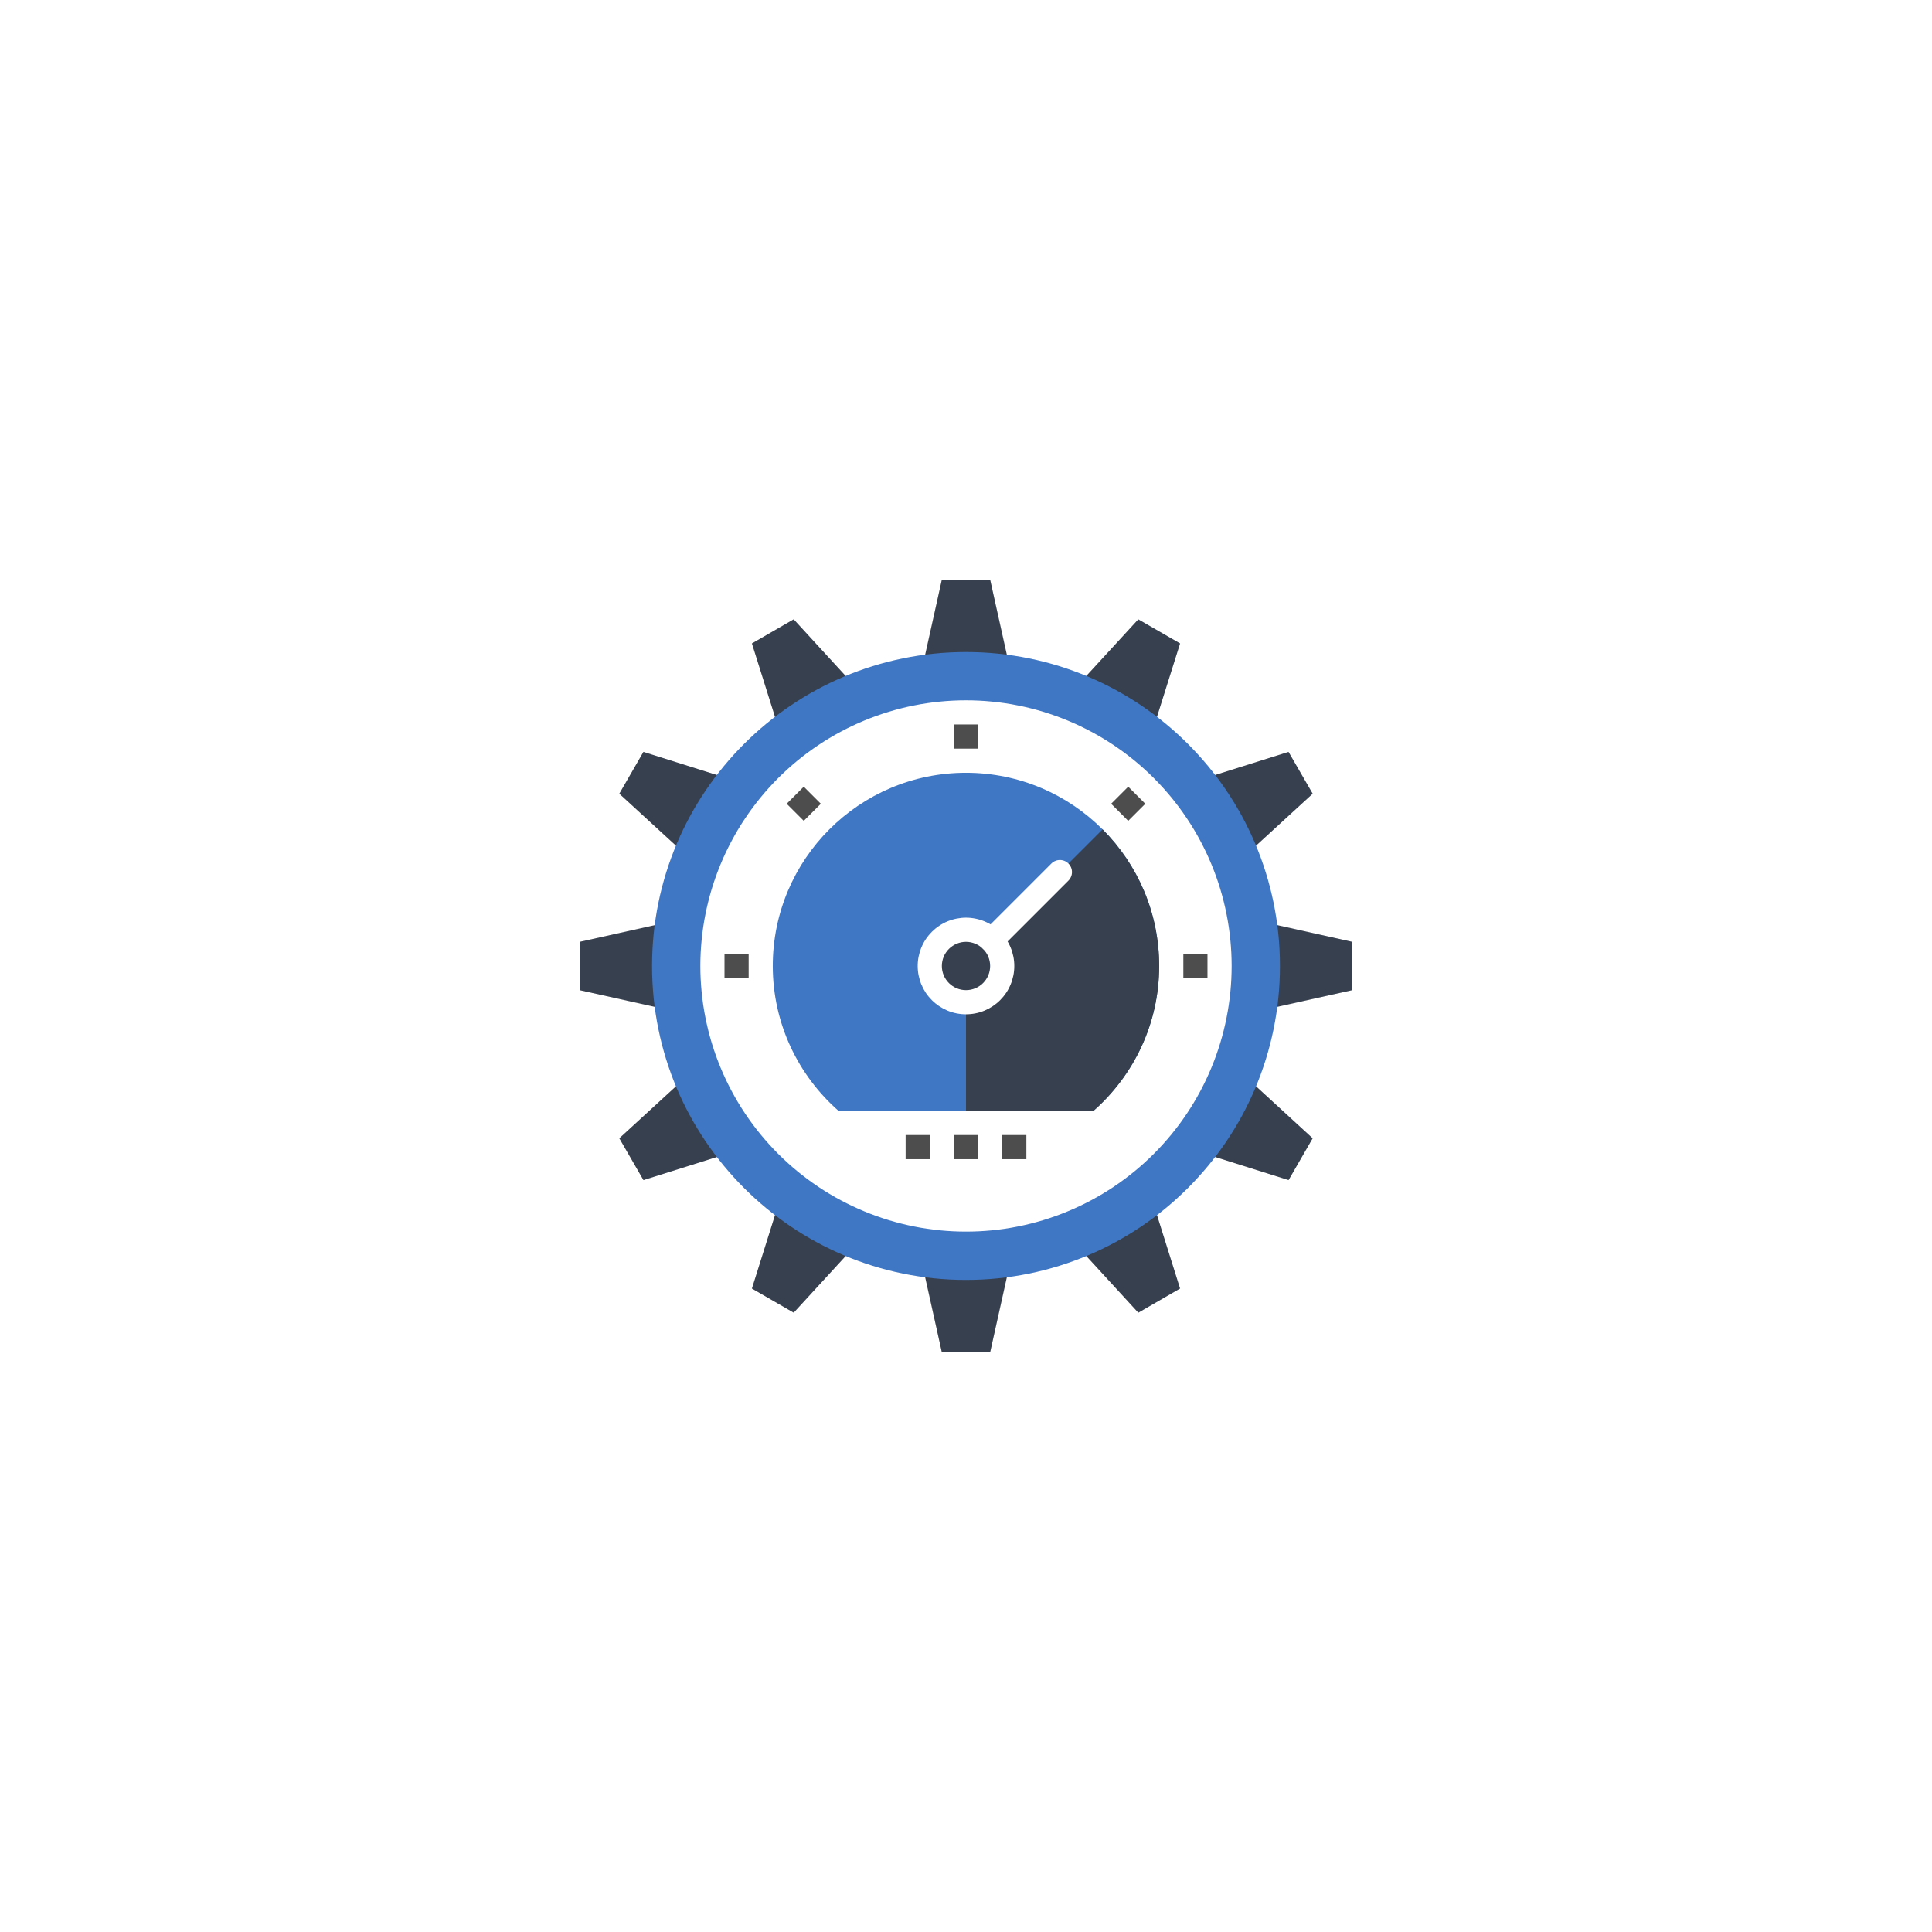
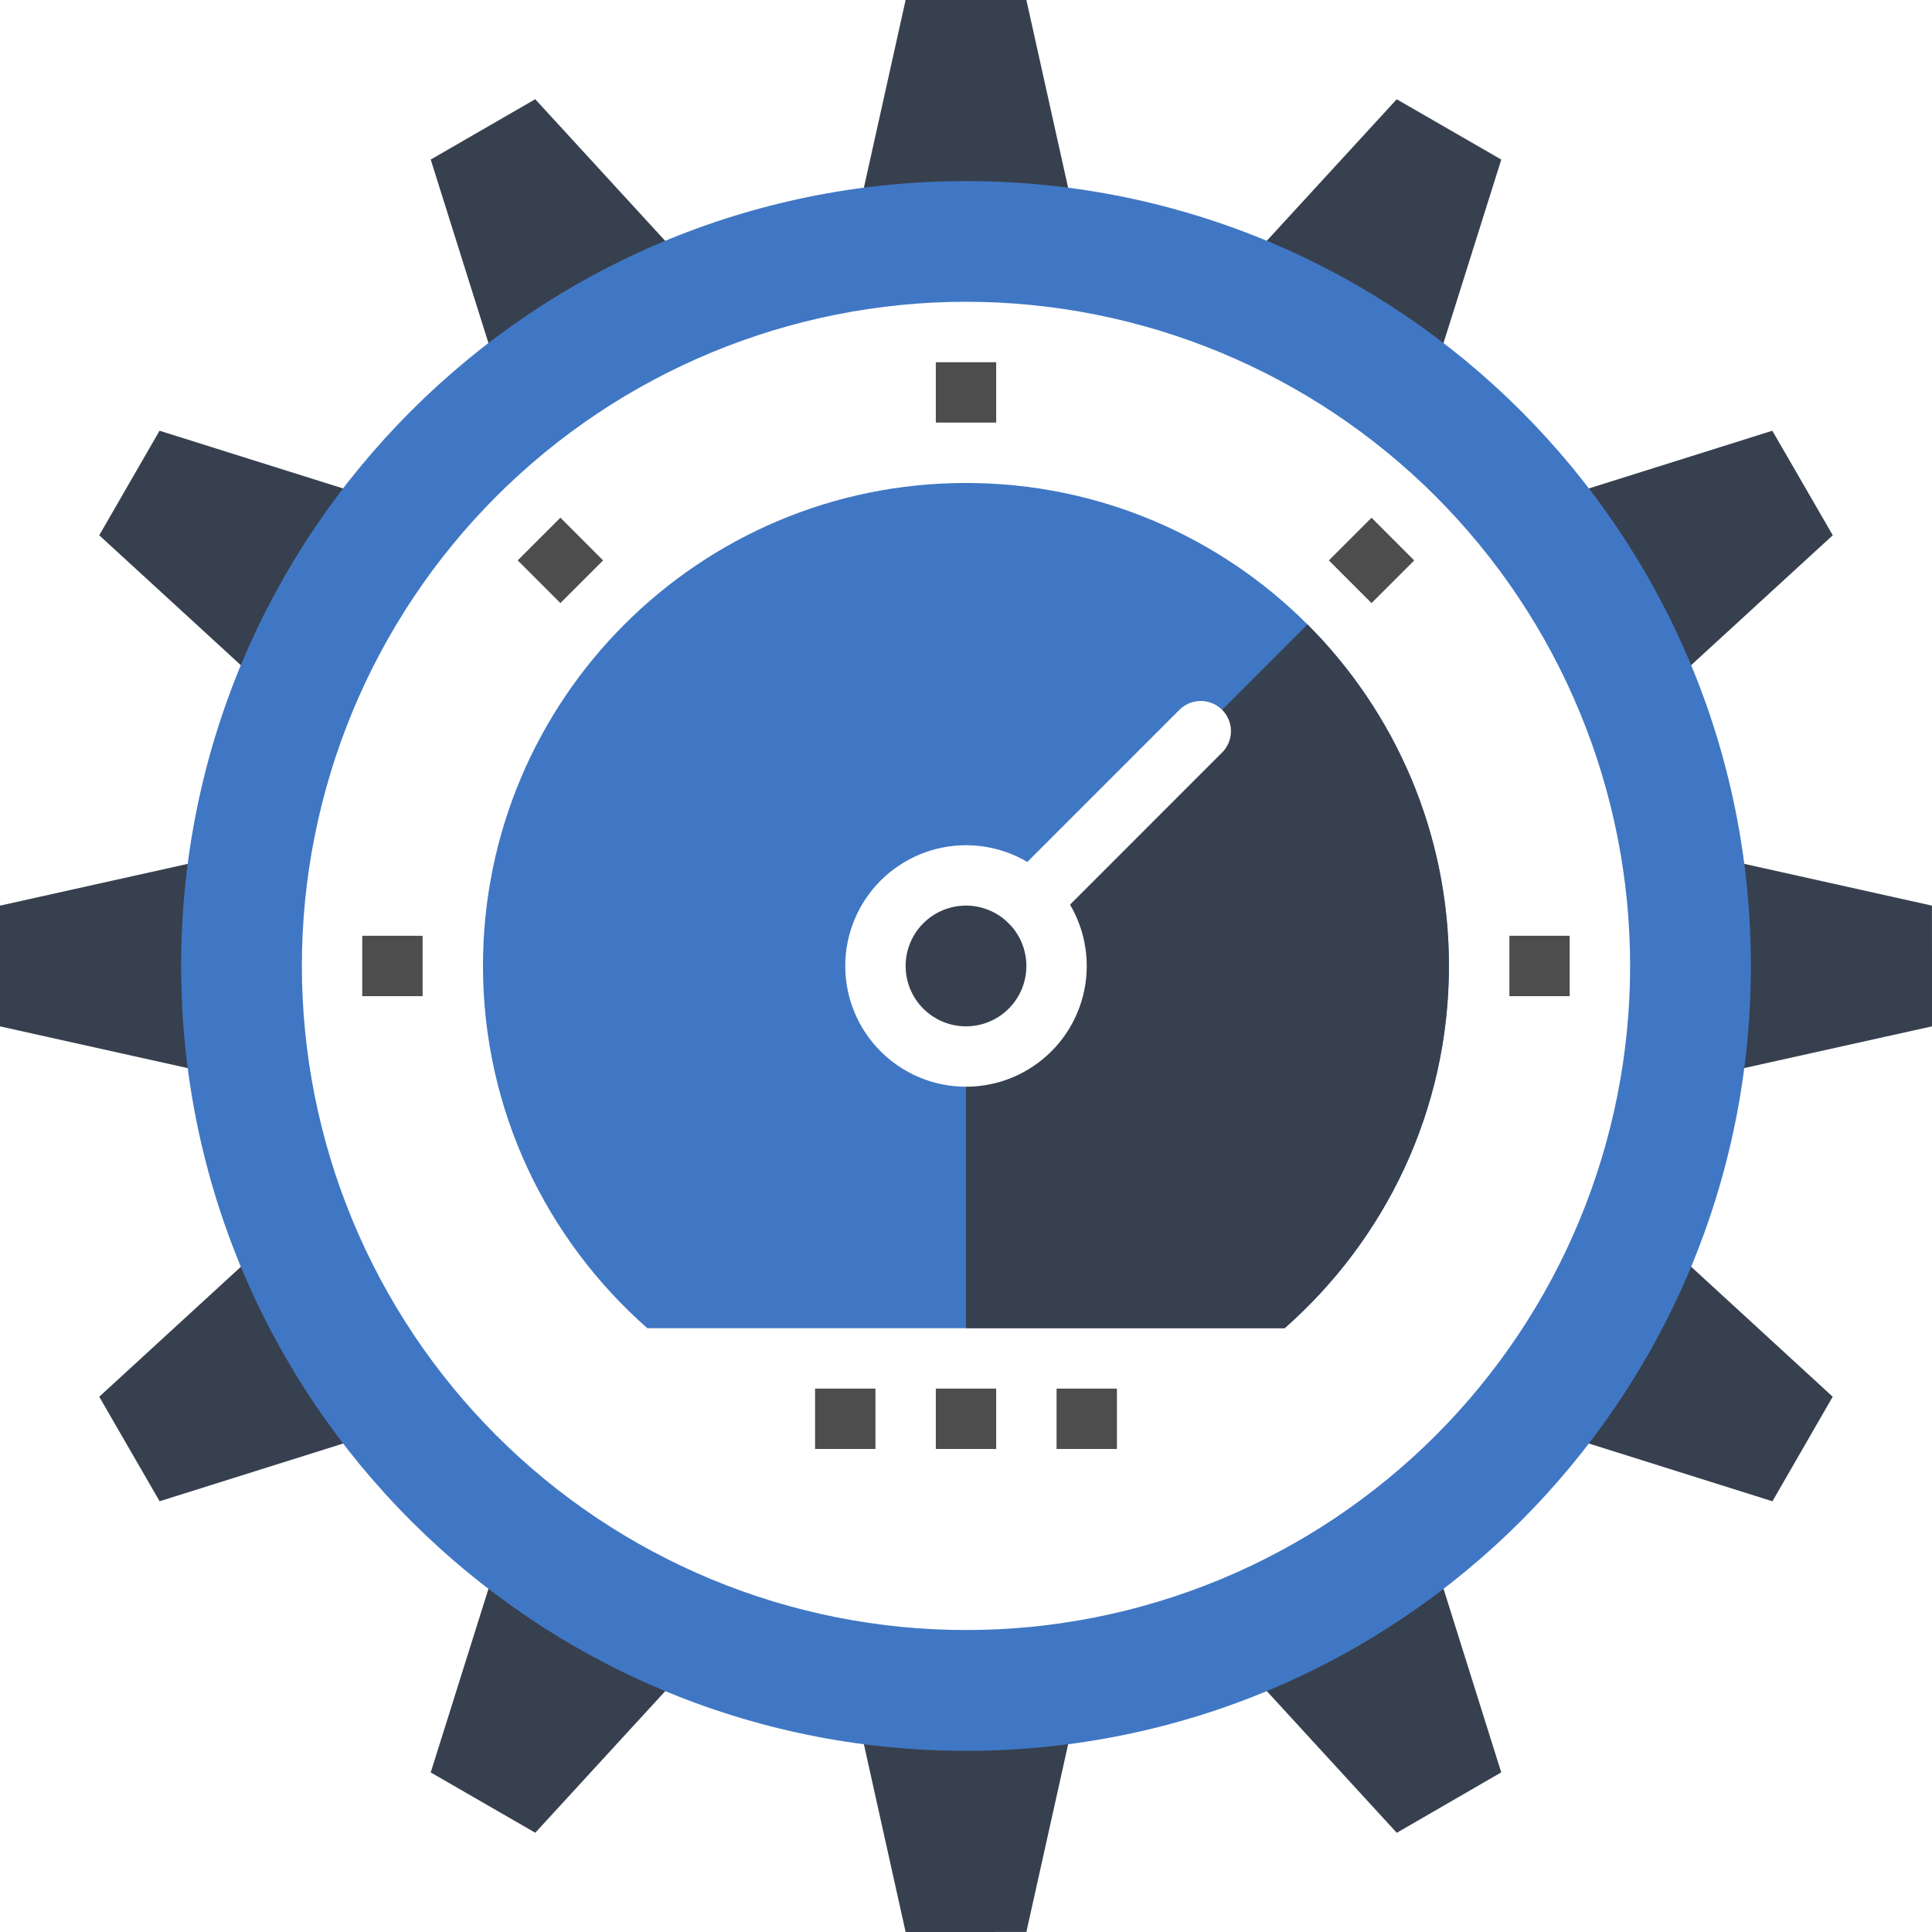
<svg xmlns="http://www.w3.org/2000/svg" width="375pt" height="375pt" viewBox="0 0 375 375" version="1.2">
-   <defs>
-     <clipPath id="clip1">
-       <path d="M 178 112.5 L 197 112.5 L 197 134 L 178 134 Z M 178 112.5 " />
-     </clipPath>
-     <clipPath id="clip2">
-       <path d="M 112.5 178 L 134 178 L 134 197 L 112.5 197 Z M 112.5 178 " />
-     </clipPath>
-     <clipPath id="clip3">
-       <path d="M 178 241 L 197 241 L 197 262.5 L 178 262.5 Z M 178 241 " />
-     </clipPath>
-     <clipPath id="clip4">
-       <path d="M 241 178 L 262.5 178 L 262.5 197 L 241 197 Z M 241 178 " />
-     </clipPath>
-     <clipPath id="clip5">
-       <path d="M 112.5 112.5 L 224 112.5 L 224 224 L 112.5 224 Z M 112.5 112.5 " />
-     </clipPath>
-     <clipPath id="clip6">
-       <path d="M 151 112.5 L 262.5 112.5 L 262.5 224 L 151 224 Z M 151 112.5 " />
-     </clipPath>
-     <clipPath id="clip7">
-       <path d="M 126 112.5 L 262.5 112.5 L 262.5 249 L 126 249 Z M 126 112.5 " />
-     </clipPath>
-   </defs>
  <g id="surface1">
-     <g clip-path="url(#clip1)" clip-rule="nonzero">
-       <path style=" stroke:none;fill-rule:nonzero;fill:rgb(21.57%,25.099%,30.589%);fill-opacity:1;" d="M 196.875 133.59 L 178.125 133.59 L 182.812 112.496 L 192.188 112.496 Z M 196.875 133.59 " />
-     </g>
-     <path style=" stroke:none;fill-rule:nonzero;fill:rgb(21.57%,25.099%,30.589%);fill-opacity:1;" d="M 168.664 136.129 L 152.426 145.504 L 145.941 124.891 L 154.055 120.203 Z M 168.664 136.129 " />
-     <path style=" stroke:none;fill-rule:nonzero;fill:rgb(21.57%,25.099%,30.589%);fill-opacity:1;" d="M 145.5 152.426 L 136.125 168.664 L 120.203 154.059 L 124.887 145.941 Z M 145.5 152.426 " />
-     <g clip-path="url(#clip2)" clip-rule="nonzero">
-       <path style=" stroke:none;fill-rule:nonzero;fill:rgb(21.57%,25.099%,30.589%);fill-opacity:1;" d="M 133.594 178.121 L 133.59 196.879 L 112.5 192.188 L 112.496 182.816 Z M 133.594 178.121 " />
-     </g>
-     <path style=" stroke:none;fill-rule:nonzero;fill:rgb(21.57%,25.099%,30.589%);fill-opacity:1;" d="M 136.125 206.336 L 145.5 222.578 L 124.891 229.059 L 120.203 220.941 Z M 136.125 206.336 " />
-     <path style=" stroke:none;fill-rule:nonzero;fill:rgb(21.57%,25.099%,30.589%);fill-opacity:1;" d="M 152.426 229.496 L 168.668 238.875 L 154.059 254.793 L 145.941 250.109 Z M 152.426 229.496 " />
-     <g clip-path="url(#clip3)" clip-rule="nonzero">
-       <path style=" stroke:none;fill-rule:nonzero;fill:rgb(21.57%,25.099%,30.589%);fill-opacity:1;" d="M 178.125 241.41 L 196.879 241.41 L 192.188 262.496 L 182.812 262.504 Z M 178.125 241.41 " />
-     </g>
-     <path style=" stroke:none;fill-rule:nonzero;fill:rgb(21.57%,25.099%,30.589%);fill-opacity:1;" d="M 206.336 238.871 L 222.578 229.496 L 229.055 250.105 L 220.945 254.797 Z M 206.336 238.871 " />
-     <path style=" stroke:none;fill-rule:nonzero;fill:rgb(21.57%,25.099%,30.589%);fill-opacity:1;" d="M 229.5 222.57 L 238.879 206.332 L 254.793 220.941 L 250.113 229.059 Z M 229.5 222.57 " />
-     <g clip-path="url(#clip4)" clip-rule="nonzero">
-       <path style=" stroke:none;fill-rule:nonzero;fill:rgb(21.57%,25.099%,30.589%);fill-opacity:1;" d="M 241.406 196.871 L 241.41 178.121 L 262.496 182.812 L 262.504 192.184 Z M 241.406 196.871 " />
-     </g>
-     <path style=" stroke:none;fill-rule:nonzero;fill:rgb(21.57%,25.099%,30.589%);fill-opacity:1;" d="M 238.871 168.664 L 229.5 152.422 L 250.105 145.941 L 254.797 154.059 Z M 238.871 168.664 " />
-     <path style=" stroke:none;fill-rule:nonzero;fill:rgb(21.57%,25.099%,30.589%);fill-opacity:1;" d="M 222.57 145.5 L 206.332 136.121 L 220.941 120.207 L 229.059 124.891 Z M 222.57 145.5 " />
-     <path style=" stroke:none;fill-rule:nonzero;fill:rgb(25.099%,46.669%,76.859%);fill-opacity:1;" d="M 248.438 187.496 C 248.438 221.145 221.152 248.434 187.5 248.434 C 153.848 248.434 126.562 221.145 126.562 187.496 C 126.562 153.844 153.848 126.559 187.5 126.559 C 221.152 126.559 248.438 153.844 248.438 187.496 Z M 248.438 187.496 " />
-     <path style=" stroke:none;fill-rule:nonzero;fill:rgb(100%,100%,100%);fill-opacity:1;" d="M 239.062 187.492 C 239.062 189.184 238.98 190.867 238.812 192.547 C 238.648 194.227 238.402 195.895 238.07 197.551 C 237.742 199.207 237.332 200.844 236.844 202.461 C 236.352 204.078 235.785 205.664 235.137 207.227 C 234.492 208.785 233.77 210.309 232.973 211.801 C 232.18 213.289 231.312 214.734 230.371 216.141 C 229.434 217.543 228.43 218.898 227.359 220.203 C 226.285 221.508 225.152 222.758 223.961 223.953 C 222.766 225.148 221.516 226.281 220.211 227.352 C 218.906 228.422 217.551 229.426 216.148 230.367 C 214.742 231.305 213.297 232.172 211.805 232.969 C 210.316 233.762 208.793 234.484 207.23 235.129 C 205.672 235.777 204.082 236.344 202.469 236.836 C 200.852 237.324 199.215 237.734 197.559 238.066 C 195.902 238.395 194.234 238.641 192.555 238.809 C 190.875 238.973 189.188 239.055 187.5 239.055 C 185.812 239.055 184.125 238.973 182.445 238.809 C 180.766 238.641 179.098 238.395 177.441 238.066 C 175.785 237.734 174.148 237.324 172.531 236.836 C 170.918 236.344 169.328 235.777 167.77 235.129 C 166.207 234.484 164.684 233.762 163.195 232.969 C 161.703 232.172 160.258 231.305 158.852 230.367 C 157.449 229.426 156.094 228.422 154.789 227.352 C 153.484 226.281 152.234 225.148 151.039 223.953 C 149.844 222.758 148.715 221.508 147.641 220.203 C 146.57 218.898 145.566 217.543 144.629 216.141 C 143.688 214.734 142.82 213.289 142.027 211.801 C 141.23 210.309 140.508 208.785 139.863 207.227 C 139.215 205.664 138.648 204.078 138.156 202.461 C 137.668 200.844 137.258 199.207 136.93 197.551 C 136.598 195.895 136.352 194.227 136.188 192.547 C 136.02 190.867 135.938 189.184 135.938 187.492 C 135.938 185.805 136.02 184.121 136.188 182.438 C 136.352 180.758 136.598 179.09 136.93 177.434 C 137.258 175.777 137.668 174.141 138.156 172.523 C 138.648 170.91 139.215 169.32 139.863 167.762 C 140.508 166.199 141.23 164.676 142.027 163.188 C 142.82 161.695 143.688 160.25 144.629 158.848 C 145.566 157.441 146.57 156.086 147.641 154.781 C 148.715 153.477 149.844 152.227 151.039 151.031 C 152.234 149.84 153.484 148.707 154.789 147.633 C 156.094 146.562 157.449 145.559 158.852 144.621 C 160.258 143.684 161.703 142.816 163.195 142.02 C 164.684 141.223 166.207 140.5 167.77 139.855 C 169.328 139.211 170.918 138.641 172.531 138.152 C 174.148 137.66 175.785 137.25 177.441 136.922 C 179.098 136.59 180.766 136.344 182.445 136.18 C 184.125 136.012 185.812 135.93 187.5 135.93 C 189.188 135.93 190.875 136.012 192.555 136.18 C 194.234 136.344 195.902 136.59 197.559 136.922 C 199.215 137.25 200.852 137.66 202.469 138.152 C 204.082 138.641 205.672 139.211 207.23 139.855 C 208.793 140.5 210.316 141.223 211.805 142.02 C 213.297 142.816 214.742 143.684 216.148 144.621 C 217.551 145.559 218.906 146.562 220.211 147.633 C 221.516 148.707 222.766 149.84 223.961 151.031 C 225.152 152.227 226.285 153.477 227.359 154.781 C 228.43 156.086 229.434 157.441 230.371 158.848 C 231.312 160.25 232.18 161.695 232.973 163.188 C 233.77 164.676 234.492 166.199 235.137 167.762 C 235.785 169.32 236.352 170.91 236.844 172.523 C 237.332 174.141 237.742 175.777 238.07 177.434 C 238.402 179.09 238.648 180.758 238.812 182.438 C 238.98 184.121 239.062 185.805 239.062 187.492 Z M 239.062 187.492 " />
-     <path style=" stroke:none;fill-rule:nonzero;fill:rgb(25.099%,46.669%,76.859%);fill-opacity:1;" d="M 162.762 215.621 L 212.234 215.621 C 220.039 208.75 224.992 198.711 224.992 187.492 C 224.992 166.785 208.203 149.996 187.496 149.996 C 166.789 149.996 149.996 166.785 149.996 187.492 C 150 198.711 154.953 208.75 162.762 215.621 Z M 162.762 215.621 " />
-     <path style=" stroke:none;fill-rule:nonzero;fill:rgb(21.57%,25.099%,30.589%);fill-opacity:1;" d="M 187.5 215.621 L 212.238 215.621 C 220.043 208.75 224.996 198.711 224.996 187.492 C 224.996 177.141 220.797 167.77 214.012 160.98 L 187.5 187.496 Z M 187.5 215.621 " />
-     <path style="fill:none;stroke-width:2;stroke-linecap:butt;stroke-linejoin:miter;stroke:rgb(30.199%,30.199%,30.199%);stroke-opacity:1;stroke-miterlimit:10;" d="M 32 13.998 L 32 11.998 " transform="matrix(2.34375,0,0,2.34375,112.5,112.5)" />
-     <g clip-path="url(#clip5)" clip-rule="nonzero">
-       <path style="fill:none;stroke-width:2;stroke-linecap:butt;stroke-linejoin:miter;stroke:rgb(30.199%,30.199%,30.199%);stroke-opacity:1;stroke-miterlimit:10;" d="M 19.272 19.272 L 17.857 17.857 " transform="matrix(2.34375,0,0,2.34375,112.5,112.5)" />
-     </g>
-     <path style="fill:none;stroke-width:2;stroke-linecap:butt;stroke-linejoin:miter;stroke:rgb(30.199%,30.199%,30.199%);stroke-opacity:1;stroke-miterlimit:10;" d="M 14 31.998 L 12 31.998 " transform="matrix(2.34375,0,0,2.34375,112.5,112.5)" />
-     <path style="fill:none;stroke-width:2;stroke-linecap:butt;stroke-linejoin:miter;stroke:rgb(30.199%,30.199%,30.199%);stroke-opacity:1;stroke-miterlimit:10;" d="M 50 31.998 L 51.998 31.998 " transform="matrix(2.34375,0,0,2.34375,112.5,112.5)" />
-     <g clip-path="url(#clip6)" clip-rule="nonzero">
-       <path style="fill:none;stroke-width:2;stroke-linecap:butt;stroke-linejoin:miter;stroke:rgb(30.199%,30.199%,30.199%);stroke-opacity:1;stroke-miterlimit:10;" d="M 44.727 19.272 L 46.142 17.858 " transform="matrix(2.34375,0,0,2.34375,112.5,112.5)" />
-     </g>
-     <path style=" stroke:none;fill-rule:nonzero;fill:rgb(100%,100%,100%);fill-opacity:1;" d="M 196.875 187.496 C 196.875 188.113 196.816 188.723 196.695 189.328 C 196.574 189.93 196.398 190.516 196.16 191.086 C 195.926 191.652 195.637 192.195 195.297 192.707 C 194.953 193.219 194.562 193.691 194.129 194.125 C 193.695 194.562 193.219 194.949 192.707 195.293 C 192.195 195.633 191.656 195.922 191.086 196.16 C 190.52 196.395 189.934 196.574 189.328 196.691 C 188.727 196.812 188.117 196.871 187.5 196.871 C 186.883 196.871 186.273 196.812 185.672 196.691 C 185.066 196.574 184.48 196.395 183.914 196.16 C 183.344 195.922 182.805 195.633 182.293 195.293 C 181.781 194.949 181.305 194.562 180.871 194.125 C 180.438 193.691 180.047 193.219 179.703 192.707 C 179.363 192.195 179.074 191.652 178.84 191.086 C 178.602 190.516 178.426 189.93 178.305 189.328 C 178.184 188.723 178.125 188.113 178.125 187.496 C 178.125 186.883 178.184 186.273 178.305 185.668 C 178.426 185.066 178.602 184.48 178.84 183.91 C 179.074 183.34 179.363 182.801 179.703 182.289 C 180.047 181.777 180.438 181.305 180.871 180.867 C 181.305 180.434 181.781 180.043 182.293 179.703 C 182.805 179.359 183.344 179.07 183.914 178.836 C 184.48 178.602 185.066 178.422 185.672 178.305 C 186.273 178.184 186.883 178.121 187.5 178.121 C 188.117 178.121 188.727 178.184 189.328 178.305 C 189.934 178.422 190.52 178.602 191.086 178.836 C 191.656 179.07 192.195 179.359 192.707 179.703 C 193.219 180.043 193.695 180.434 194.129 180.867 C 194.562 181.305 194.953 181.777 195.297 182.289 C 195.637 182.801 195.926 183.34 196.16 183.91 C 196.398 184.48 196.574 185.066 196.695 185.668 C 196.816 186.273 196.875 186.883 196.875 187.496 Z M 196.875 187.496 " />
-     <path style=" stroke:none;fill-rule:nonzero;fill:rgb(21.57%,25.099%,30.589%);fill-opacity:1;" d="M 192.188 187.496 C 192.188 187.805 192.156 188.109 192.098 188.414 C 192.039 188.715 191.949 189.008 191.832 189.293 C 191.711 189.574 191.57 189.848 191.398 190.102 C 191.227 190.359 191.031 190.594 190.816 190.812 C 190.598 191.031 190.359 191.223 190.105 191.395 C 189.848 191.566 189.578 191.711 189.293 191.828 C 189.008 191.945 188.715 192.035 188.414 192.094 C 188.113 192.156 187.809 192.184 187.5 192.184 C 187.191 192.184 186.887 192.156 186.586 192.094 C 186.285 192.035 185.992 191.945 185.707 191.828 C 185.422 191.711 185.152 191.566 184.895 191.395 C 184.641 191.223 184.402 191.031 184.184 190.812 C 183.969 190.594 183.773 190.359 183.602 190.102 C 183.43 189.848 183.285 189.574 183.168 189.293 C 183.051 189.008 182.961 188.715 182.902 188.414 C 182.844 188.109 182.812 187.805 182.812 187.496 C 182.812 187.191 182.844 186.887 182.902 186.582 C 182.961 186.281 183.051 185.988 183.168 185.703 C 183.285 185.418 183.43 185.148 183.602 184.895 C 183.773 184.637 183.969 184.402 184.184 184.184 C 184.402 183.965 184.641 183.77 184.895 183.602 C 185.152 183.43 185.422 183.285 185.707 183.168 C 185.992 183.051 186.285 182.961 186.586 182.898 C 186.887 182.84 187.191 182.809 187.5 182.809 C 187.809 182.809 188.113 182.84 188.414 182.898 C 188.715 182.961 189.008 183.051 189.293 183.168 C 189.578 183.285 189.848 183.43 190.105 183.602 C 190.359 183.77 190.598 183.965 190.816 184.184 C 191.031 184.402 191.227 184.637 191.398 184.895 C 191.57 185.148 191.711 185.418 191.832 185.703 C 191.949 185.988 192.039 186.281 192.098 186.582 C 192.156 186.887 192.188 187.191 192.188 187.496 Z M 192.188 187.496 " />
-     <g clip-path="url(#clip7)" clip-rule="nonzero">
-       <path style="fill:none;stroke-width:2;stroke-linecap:round;stroke-linejoin:miter;stroke:rgb(100%,100%,100%);stroke-opacity:1;stroke-miterlimit:10;" d="M 34.122 29.878 L 39.777 24.222 " transform="matrix(2.34375,0,0,2.34375,112.5,112.5)" />
-     </g>
-     <path style="fill:none;stroke-width:2;stroke-linecap:butt;stroke-linejoin:miter;stroke:rgb(30.199%,30.199%,30.199%);stroke-opacity:1;stroke-miterlimit:10;" d="M 27 46.998 L 29 46.998 " transform="matrix(2.34375,0,0,2.34375,112.5,112.5)" />
-     <path style="fill:none;stroke-width:2;stroke-linecap:butt;stroke-linejoin:miter;stroke:rgb(30.199%,30.199%,30.199%);stroke-opacity:1;stroke-miterlimit:10;" d="M 31 46.998 L 33 46.998 " transform="matrix(2.34375,0,0,2.34375,112.5,112.5)" />
-     <path style="fill:none;stroke-width:2;stroke-linecap:butt;stroke-linejoin:miter;stroke:rgb(30.199%,30.199%,30.199%);stroke-opacity:1;stroke-miterlimit:10;" d="M 35 46.998 L 37 46.998 " transform="matrix(2.34375,0,0,2.34375,112.5,112.5)" />
+     <path style=" stroke:none;fill-rule:nonzero;fill:rgb(21.57%,25.099%,30.589%);fill-opacity:1;" d="M 210.938 52.727 L 164.062 52.727 L 175.781 -0.008 L 199.219 -0.008 Z M 210.938 52.727 " />
+     <path style=" stroke:none;fill-rule:nonzero;fill:rgb(21.57%,25.099%,30.589%);fill-opacity:1;" d="M 140.406 59.066 L 99.812 82.504 L 83.602 30.973 L 103.887 19.254 Z M 140.406 59.066 " />
+     <path style=" stroke:none;fill-rule:nonzero;fill:rgb(21.57%,25.099%,30.589%);fill-opacity:1;" d="M 82.5 99.812 L 59.062 140.414 L 19.262 103.895 L 30.969 83.605 Z M 82.5 99.812 " />
+     <path style=" stroke:none;fill-rule:nonzero;fill:rgb(21.57%,25.099%,30.589%);fill-opacity:1;" d="M 52.734 164.055 L 52.723 210.941 L 0 199.219 L -0.012 175.785 Z M 52.734 164.055 " />
+     <path style=" stroke:none;fill-rule:nonzero;fill:rgb(21.57%,25.099%,30.589%);fill-opacity:1;" d="M 59.062 234.586 L 82.5 275.191 L 30.98 291.391 L 19.262 271.105 Z M 59.062 234.586 " />
+     <path style=" stroke:none;fill-rule:nonzero;fill:rgb(21.57%,25.099%,30.589%);fill-opacity:1;" d="M 99.812 292.492 L 140.418 315.938 L 103.898 355.734 L 83.602 344.027 Z M 99.812 292.492 " />
+     <path style=" stroke:none;fill-rule:nonzero;fill:rgb(21.57%,25.099%,30.589%);fill-opacity:1;" d="M 164.062 322.27 L 210.949 322.27 L 199.219 374.992 L 175.781 375.004 Z M 164.062 322.27 " />
+     <path style=" stroke:none;fill-rule:nonzero;fill:rgb(21.57%,25.099%,30.589%);fill-opacity:1;" d="M 234.59 315.93 L 275.195 292.492 L 291.387 344.016 L 271.113 355.746 Z M 234.59 315.93 " />
+     <path style=" stroke:none;fill-rule:nonzero;fill:rgb(21.57%,25.099%,30.589%);fill-opacity:1;" d="M 292.5 275.18 L 315.949 234.578 L 355.727 271.102 L 344.031 291.398 Z M 292.5 275.18 " />
+     <path style=" stroke:none;fill-rule:nonzero;fill:rgb(21.57%,25.099%,30.589%);fill-opacity:1;" d="M 322.266 210.93 L 322.277 164.051 L 374.988 175.781 L 375.012 199.211 Z M 322.266 210.93 " />
+     <path style=" stroke:none;fill-rule:nonzero;fill:rgb(21.57%,25.099%,30.589%);fill-opacity:1;" d="M 315.926 140.406 L 292.5 99.805 L 344.008 83.605 L 355.738 103.895 Z M 315.926 140.406 " />
+     <path style=" stroke:none;fill-rule:nonzero;fill:rgb(21.57%,25.099%,30.589%);fill-opacity:1;" d="M 275.172 82.5 L 234.578 59.059 L 271.102 19.266 L 291.398 30.973 Z M 275.172 82.5 " />
+     <path style=" stroke:none;fill-rule:nonzero;fill:rgb(25.099%,46.669%,76.859%);fill-opacity:1;" d="M 339.844 187.492 C 339.844 271.609 271.633 339.836 187.5 339.836 C 103.363 339.836 35.156 271.609 35.156 187.492 C 35.156 103.359 103.363 35.152 187.5 35.152 C 271.633 35.152 339.844 103.359 339.844 187.492 Z M 339.844 187.492 " />
+     <path style=" stroke:none;fill-rule:nonzero;fill:rgb(100%,100%,100%);fill-opacity:1;" d="M 316.406 187.484 C 316.406 189.594 316.355 191.699 316.25 193.809 C 316.148 195.914 315.992 198.02 315.785 200.117 C 315.578 202.219 315.32 204.309 315.012 206.398 C 314.703 208.484 314.34 210.562 313.93 212.629 C 313.52 214.699 313.055 216.758 312.543 218.805 C 312.031 220.852 311.469 222.883 310.855 224.902 C 310.242 226.922 309.582 228.922 308.871 230.91 C 308.16 232.895 307.402 234.863 306.594 236.812 C 305.785 238.762 304.934 240.691 304.031 242.598 C 303.129 244.504 302.18 246.387 301.184 248.25 C 300.191 250.109 299.152 251.945 298.066 253.754 C 296.98 255.562 295.855 257.344 294.68 259.098 C 293.508 260.852 292.297 262.578 291.039 264.273 C 289.781 265.965 288.484 267.629 287.145 269.258 C 285.809 270.891 284.43 272.488 283.012 274.051 C 281.598 275.613 280.141 277.141 278.652 278.633 C 277.16 280.125 275.633 281.578 274.066 282.996 C 272.504 284.414 270.906 285.789 269.277 287.129 C 267.645 288.465 265.984 289.766 264.289 291.02 C 262.594 292.277 260.871 293.492 259.117 294.664 C 257.363 295.836 255.582 296.965 253.77 298.051 C 251.961 299.133 250.125 300.172 248.266 301.168 C 246.406 302.16 244.523 303.109 242.613 304.012 C 240.707 304.914 238.777 305.77 236.832 306.578 C 234.883 307.383 232.914 308.145 230.926 308.852 C 228.941 309.562 226.938 310.227 224.918 310.84 C 222.902 311.449 220.867 312.012 218.82 312.527 C 216.773 313.039 214.719 313.5 212.648 313.91 C 210.578 314.324 208.5 314.684 206.414 314.992 C 204.328 315.305 202.234 315.562 200.137 315.77 C 198.035 315.977 195.934 316.129 193.824 316.234 C 191.719 316.336 189.609 316.387 187.5 316.387 C 185.391 316.387 183.281 316.336 181.176 316.234 C 179.066 316.129 176.965 315.977 174.863 315.77 C 172.766 315.562 170.672 315.305 168.586 314.992 C 166.5 314.684 164.422 314.324 162.352 313.91 C 160.281 313.5 158.227 313.039 156.18 312.527 C 154.133 312.012 152.098 311.449 150.082 310.84 C 148.062 310.227 146.059 309.562 144.074 308.852 C 142.086 308.145 140.117 307.383 138.168 306.578 C 136.219 305.77 134.293 304.914 132.387 304.012 C 130.477 303.109 128.594 302.16 126.734 301.168 C 124.875 300.172 123.039 299.133 121.23 298.051 C 119.418 296.965 117.637 295.836 115.883 294.664 C 114.129 293.492 112.406 292.277 110.711 291.02 C 109.016 289.766 107.352 288.465 105.723 287.129 C 104.094 285.789 102.496 284.414 100.934 282.996 C 99.367 281.578 97.84 280.125 96.348 278.633 C 94.859 277.141 93.402 275.613 91.988 274.051 C 90.57 272.488 89.191 270.891 87.855 269.258 C 86.516 267.629 85.219 265.965 83.961 264.273 C 82.703 262.578 81.492 260.852 80.316 259.098 C 79.145 257.344 78.02 255.562 76.934 253.754 C 75.848 251.945 74.809 250.109 73.816 248.25 C 72.82 246.387 71.871 244.504 70.969 242.598 C 70.066 240.691 69.215 238.762 68.406 236.812 C 67.598 234.863 66.84 232.895 66.129 230.91 C 65.418 228.922 64.758 226.922 64.145 224.902 C 63.531 222.883 62.969 220.852 62.457 218.805 C 61.945 216.758 61.48 214.699 61.07 212.629 C 60.66 210.562 60.297 208.484 59.988 206.398 C 59.68 204.309 59.422 202.219 59.215 200.117 C 59.008 198.02 58.852 195.914 58.75 193.809 C 58.645 191.699 58.594 189.594 58.594 187.484 C 58.594 185.371 58.645 183.266 58.75 181.156 C 58.852 179.051 59.008 176.945 59.215 174.848 C 59.422 172.746 59.68 170.656 59.988 168.566 C 60.297 166.48 60.66 164.402 61.07 162.336 C 61.48 160.266 61.945 158.207 62.457 156.16 C 62.969 154.113 63.531 152.082 64.145 150.062 C 64.758 148.043 65.418 146.043 66.129 144.055 C 66.84 142.07 67.598 140.102 68.406 138.152 C 69.215 136.203 70.066 134.273 70.969 132.367 C 71.871 130.461 72.82 128.578 73.816 126.715 C 74.809 124.855 75.848 123.02 76.934 121.211 C 78.02 119.402 79.145 117.621 80.316 115.867 C 81.492 114.113 82.703 112.387 83.961 110.691 C 85.219 109 86.516 107.336 87.855 105.707 C 89.191 104.074 90.57 102.477 91.988 100.914 C 93.402 99.352 94.859 97.824 96.348 96.332 C 97.84 94.84 99.367 93.387 100.934 91.969 C 102.496 90.551 104.094 89.176 105.723 87.836 C 107.352 86.5 109.016 85.199 110.711 83.945 C 112.406 82.688 114.129 81.473 115.883 80.301 C 117.637 79.129 119.418 78 121.23 76.914 C 123.039 75.832 124.875 74.793 126.734 73.797 C 128.594 72.805 130.477 71.855 132.387 70.953 C 134.293 70.051 136.219 69.195 138.168 68.387 C 140.117 67.582 142.086 66.82 144.074 66.113 C 146.059 65.402 148.062 64.738 150.082 64.125 C 152.098 63.516 154.133 62.953 156.18 62.438 C 158.227 61.926 160.281 61.465 162.352 61.055 C 164.422 60.641 166.5 60.281 168.586 59.973 C 170.672 59.66 172.766 59.402 174.863 59.195 C 176.965 58.988 179.066 58.836 181.176 58.73 C 183.281 58.629 185.391 58.574 187.5 58.574 C 189.609 58.574 191.719 58.629 193.824 58.73 C 195.934 58.836 198.035 58.988 200.137 59.195 C 202.234 59.402 204.328 59.66 206.414 59.973 C 208.5 60.281 210.578 60.641 212.648 61.055 C 214.719 61.465 216.773 61.926 218.82 62.438 C 220.867 62.953 222.902 63.516 224.918 64.125 C 226.938 64.738 228.941 65.402 230.926 66.113 C 232.914 66.82 234.883 67.582 236.832 68.387 C 238.777 69.195 240.707 70.051 242.613 70.953 C 244.523 71.855 246.406 72.805 248.266 73.797 C 250.125 74.793 251.961 75.832 253.77 76.914 C 255.582 78 257.363 79.129 259.117 80.301 C 260.871 81.473 262.594 82.688 264.289 83.945 C 265.984 85.199 267.645 86.5 269.277 87.836 C 270.906 89.176 272.504 90.551 274.066 91.969 C 275.633 93.387 277.16 94.84 278.652 96.332 C 280.141 97.824 281.598 99.352 283.012 100.914 C 284.43 102.477 285.809 104.074 287.145 105.707 C 288.484 107.336 289.781 109 291.039 110.691 C 292.297 112.387 293.508 114.113 294.68 115.867 C 295.855 117.621 296.98 119.402 298.066 121.211 C 299.152 123.02 300.191 124.855 301.184 126.715 C 302.18 128.578 303.129 130.461 304.031 132.367 C 304.934 134.273 305.785 136.203 306.594 138.152 C 307.402 140.102 308.16 142.07 308.871 144.055 C 309.582 146.043 310.242 148.043 310.855 150.062 C 311.469 152.082 312.031 154.113 312.543 156.16 C 313.055 158.207 313.52 160.266 313.93 162.336 C 314.34 164.402 314.703 166.48 315.012 168.566 C 315.32 170.656 315.578 172.746 315.785 174.848 C 315.992 176.945 316.148 179.051 316.25 181.156 C 316.355 183.266 316.406 185.371 316.406 187.484 Z M 316.406 187.484 " />
+     <path style=" stroke:none;fill-rule:nonzero;fill:rgb(25.099%,46.669%,76.859%);fill-opacity:1;" d="M 125.652 257.805 L 249.34 257.805 C 268.852 240.625 281.234 215.523 281.234 187.484 C 281.234 135.707 239.254 93.746 187.496 93.746 C 135.719 93.746 93.746 135.707 93.746 187.484 C 93.75 215.523 106.133 240.625 125.652 257.805 Z M 125.652 257.805 " />
+     <path style=" stroke:none;fill-rule:nonzero;fill:rgb(21.57%,25.099%,30.589%);fill-opacity:1;" d="M 187.5 257.805 L 249.344 257.805 C 268.859 240.625 281.238 215.523 281.238 187.484 C 281.238 161.602 270.742 138.168 253.781 121.203 L 187.5 187.492 Z M 187.5 257.805 " />
+     <path style="fill:none;stroke-width:2;stroke-linecap:butt;stroke-linejoin:miter;stroke:rgb(30.199%,30.199%,30.199%);stroke-opacity:1;stroke-miterlimit:10;" d="M 32 13.999 L 32 11.999 " transform="matrix(5.859375,0,0,5.859375,0.0000045,0)" />
+     <path style="fill:none;stroke-width:2;stroke-linecap:butt;stroke-linejoin:miter;stroke:rgb(30.199%,30.199%,30.199%);stroke-opacity:1;stroke-miterlimit:10;" d="M 19.271 19.271 L 17.857 17.856 " transform="matrix(5.859375,0,0,5.859375,0.0000045,0)" />
+     <path style="fill:none;stroke-width:2;stroke-linecap:butt;stroke-linejoin:miter;stroke:rgb(30.199%,30.199%,30.199%);stroke-opacity:1;stroke-miterlimit:10;" d="M 14 31.999 L 12 31.999 " transform="matrix(5.859375,0,0,5.859375,0.0000045,0)" />
+     <path style="fill:none;stroke-width:2;stroke-linecap:butt;stroke-linejoin:miter;stroke:rgb(30.199%,30.199%,30.199%);stroke-opacity:1;stroke-miterlimit:10;" d="M 50 31.999 L 51.998 31.999 " transform="matrix(5.859375,0,0,5.859375,0.0000045,0)" />
+     <path style="fill:none;stroke-width:2;stroke-linecap:butt;stroke-linejoin:miter;stroke:rgb(30.199%,30.199%,30.199%);stroke-opacity:1;stroke-miterlimit:10;" d="M 44.727 19.271 L 46.141 17.858 " transform="matrix(5.859375,0,0,5.859375,0.0000045,0)" />
+     <path style=" stroke:none;fill-rule:nonzero;fill:rgb(100%,100%,100%);fill-opacity:1;" d="M 210.938 187.492 C 210.938 188.262 210.898 189.027 210.824 189.793 C 210.75 190.555 210.637 191.312 210.488 192.066 C 210.336 192.82 210.152 193.562 209.93 194.297 C 209.707 195.031 209.445 195.754 209.152 196.465 C 208.859 197.172 208.531 197.867 208.172 198.543 C 207.809 199.219 207.414 199.879 206.988 200.516 C 206.562 201.152 206.105 201.77 205.617 202.363 C 205.129 202.957 204.617 203.523 204.074 204.066 C 203.531 204.609 202.961 205.125 202.367 205.613 C 201.773 206.098 201.16 206.555 200.52 206.98 C 199.883 207.406 199.227 207.801 198.547 208.164 C 197.871 208.527 197.18 208.855 196.469 209.148 C 195.762 209.441 195.039 209.699 194.305 209.922 C 193.57 210.145 192.824 210.332 192.074 210.48 C 191.32 210.633 190.562 210.742 189.797 210.82 C 189.035 210.895 188.27 210.93 187.5 210.93 C 186.73 210.93 185.965 210.895 185.203 210.82 C 184.438 210.742 183.68 210.633 182.926 210.48 C 182.176 210.332 181.43 210.145 180.695 209.922 C 179.961 209.699 179.238 209.441 178.531 209.148 C 177.82 208.855 177.129 208.527 176.453 208.164 C 175.773 207.801 175.117 207.406 174.48 206.98 C 173.84 206.555 173.227 206.098 172.633 205.613 C 172.039 205.125 171.469 204.609 170.926 204.066 C 170.383 203.523 169.871 202.957 169.383 202.363 C 168.895 201.77 168.438 201.152 168.012 200.516 C 167.586 199.879 167.191 199.219 166.828 198.543 C 166.469 197.867 166.141 197.172 165.848 196.465 C 165.555 195.754 165.293 195.031 165.07 194.297 C 164.848 193.562 164.664 192.82 164.512 192.066 C 164.363 191.312 164.25 190.555 164.176 189.793 C 164.102 189.027 164.062 188.262 164.062 187.492 C 164.062 186.727 164.102 185.961 164.176 185.195 C 164.25 184.434 164.363 183.676 164.512 182.922 C 164.664 182.168 164.848 181.426 165.07 180.691 C 165.293 179.957 165.555 179.234 165.848 178.523 C 166.141 177.816 166.469 177.121 166.828 176.445 C 167.191 175.77 167.586 175.109 168.012 174.473 C 168.438 173.836 168.895 173.219 169.383 172.625 C 169.871 172.031 170.383 171.465 170.926 170.922 C 171.469 170.379 172.039 169.863 172.633 169.375 C 173.227 168.891 173.84 168.434 174.48 168.008 C 175.117 167.582 175.773 167.188 176.453 166.824 C 177.129 166.461 177.82 166.133 178.531 165.84 C 179.238 165.547 179.961 165.289 180.695 165.066 C 181.43 164.844 182.176 164.656 182.926 164.508 C 183.68 164.355 184.438 164.246 185.203 164.168 C 185.965 164.094 186.73 164.059 187.5 164.055 C 188.27 164.059 189.035 164.094 189.797 164.168 C 190.562 164.246 191.32 164.355 192.074 164.508 C 192.824 164.656 193.57 164.844 194.305 165.066 C 195.039 165.289 195.762 165.547 196.469 165.84 C 197.18 166.133 197.871 166.461 198.547 166.824 C 199.227 167.188 199.883 167.582 200.52 168.008 C 201.16 168.434 201.773 168.891 202.367 169.375 C 202.961 169.863 203.531 170.379 204.074 170.922 C 204.617 171.465 205.129 172.031 205.617 172.625 C 206.105 173.219 206.562 173.836 206.988 174.473 C 207.414 175.109 207.809 175.77 208.172 176.445 C 208.531 177.121 208.859 177.816 209.152 178.523 C 209.445 179.234 209.707 179.957 209.93 180.691 C 210.152 181.426 210.336 182.168 210.488 182.922 C 210.637 183.676 210.75 184.434 210.824 185.195 C 210.898 185.961 210.938 186.727 210.938 187.492 Z M 210.938 187.492 " />
+     <path style=" stroke:none;fill-rule:nonzero;fill:rgb(21.57%,25.099%,30.589%);fill-opacity:1;" d="M 199.219 187.492 C 199.219 188.262 199.145 189.027 198.992 189.781 C 198.844 190.535 198.621 191.27 198.328 191.98 C 198.031 192.691 197.672 193.363 197.242 194.004 C 196.816 194.645 196.332 195.238 195.785 195.781 C 195.242 196.324 194.648 196.809 194.012 197.238 C 193.371 197.664 192.695 198.027 191.984 198.32 C 191.273 198.617 190.539 198.836 189.785 198.988 C 189.031 199.137 188.27 199.211 187.5 199.211 C 186.73 199.211 185.969 199.137 185.215 198.988 C 184.461 198.836 183.727 198.617 183.016 198.32 C 182.305 198.027 181.629 197.664 180.988 197.238 C 180.352 196.809 179.758 196.324 179.215 195.781 C 178.668 195.238 178.184 194.645 177.758 194.004 C 177.328 193.363 176.969 192.691 176.672 191.98 C 176.379 191.27 176.156 190.535 176.008 189.781 C 175.855 189.027 175.781 188.262 175.781 187.492 C 175.781 186.727 175.855 185.961 176.008 185.207 C 176.156 184.453 176.379 183.719 176.672 183.008 C 176.969 182.297 177.328 181.625 177.758 180.984 C 178.184 180.344 178.668 179.75 179.215 179.207 C 179.758 178.664 180.352 178.18 180.988 177.75 C 181.629 177.324 182.305 176.961 183.016 176.668 C 183.727 176.371 184.461 176.152 185.215 176 C 185.969 175.852 186.73 175.773 187.5 175.773 C 188.27 175.773 189.031 175.852 189.785 176 C 190.539 176.152 191.273 176.371 191.984 176.668 C 192.695 176.961 193.371 177.324 194.012 177.75 C 194.648 178.18 195.242 178.664 195.785 179.207 C 196.332 179.75 196.816 180.344 197.242 180.984 C 197.672 181.625 198.031 182.297 198.328 183.008 C 198.621 183.719 198.844 184.453 198.992 185.207 C 199.145 185.961 199.219 186.727 199.219 187.492 Z M 199.219 187.492 " />
+     <path style="fill:none;stroke-width:2;stroke-linecap:round;stroke-linejoin:miter;stroke:rgb(100%,100%,100%);stroke-opacity:1;stroke-miterlimit:10;" d="M 34.121 29.878 L 39.777 24.221 " transform="matrix(5.859375,0,0,5.859375,0.0000045,0)" />
+     <path style="fill:none;stroke-width:2;stroke-linecap:butt;stroke-linejoin:miter;stroke:rgb(30.199%,30.199%,30.199%);stroke-opacity:1;stroke-miterlimit:10;" d="M 27 46.999 L 29 46.999 " transform="matrix(5.859375,0,0,5.859375,0.0000045,0)" />
+     <path style="fill:none;stroke-width:2;stroke-linecap:butt;stroke-linejoin:miter;stroke:rgb(30.199%,30.199%,30.199%);stroke-opacity:1;stroke-miterlimit:10;" d="M 31 46.999 L 33 46.999 " transform="matrix(5.859375,0,0,5.859375,0.0000045,0)" />
+     <path style="fill:none;stroke-width:2;stroke-linecap:butt;stroke-linejoin:miter;stroke:rgb(30.199%,30.199%,30.199%);stroke-opacity:1;stroke-miterlimit:10;" d="M 35 46.999 L 37 46.999 " transform="matrix(5.859375,0,0,5.859375,0.0000045,0)" />
  </g>
</svg>
